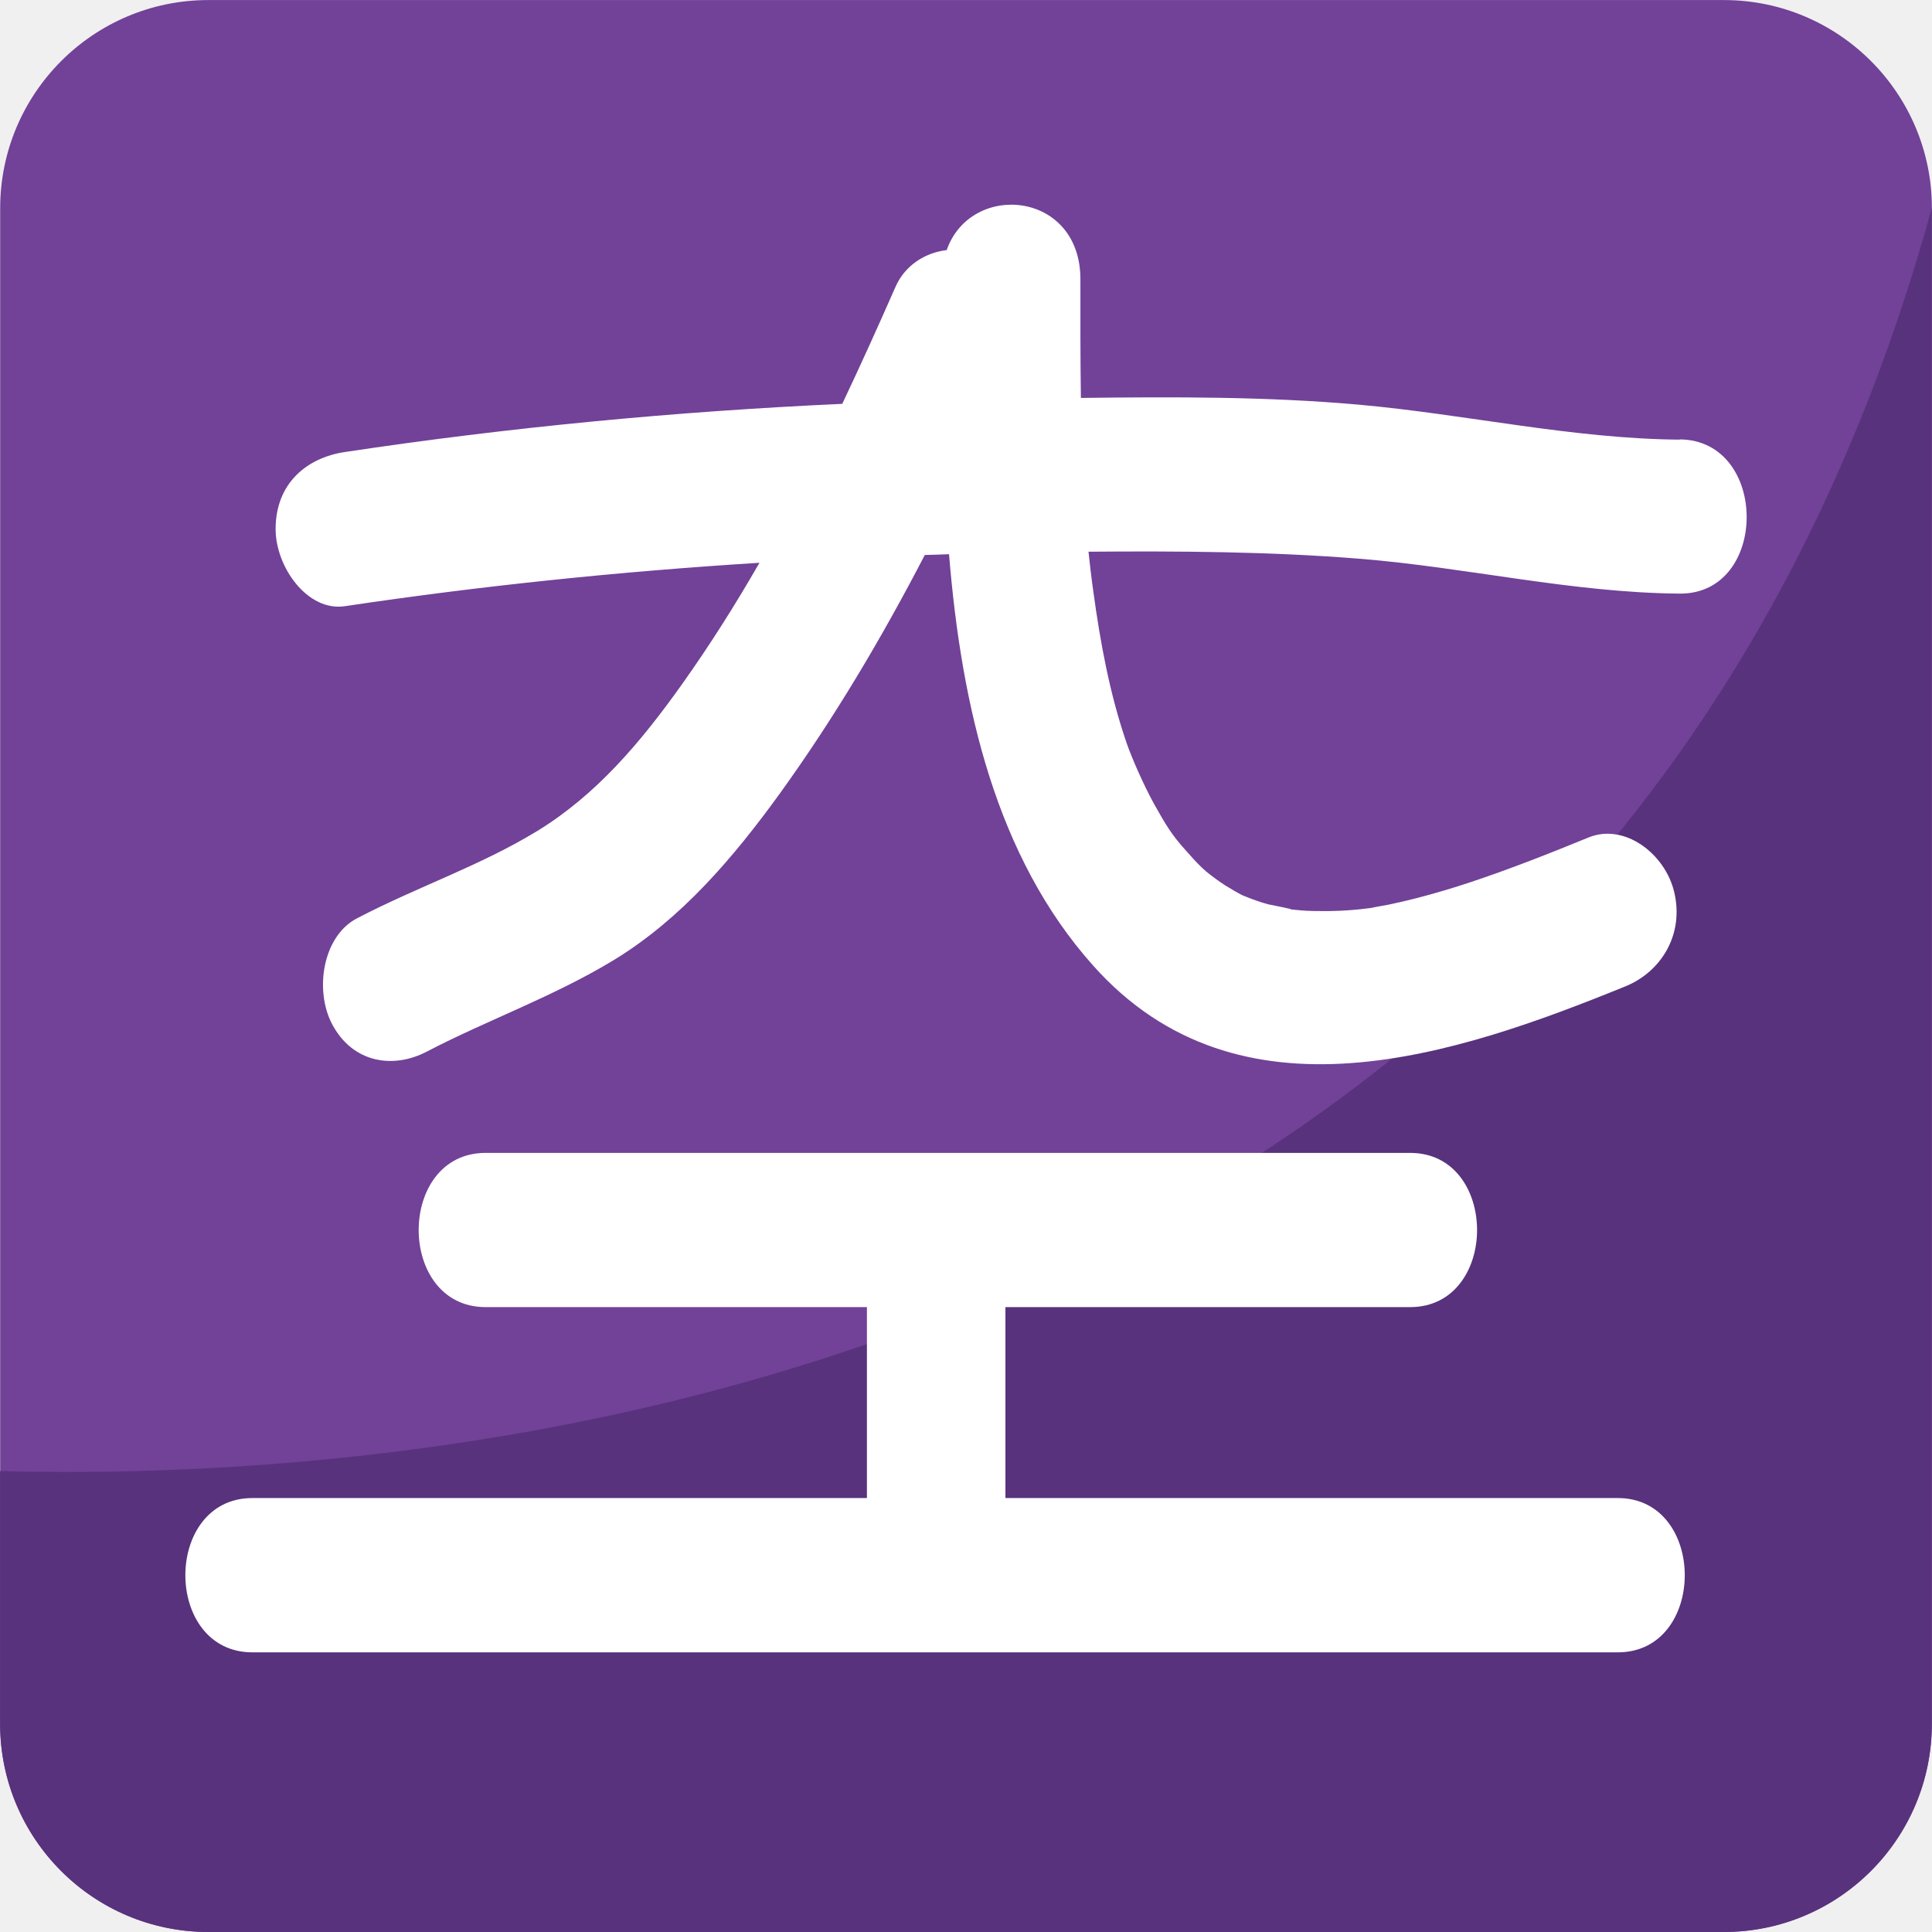
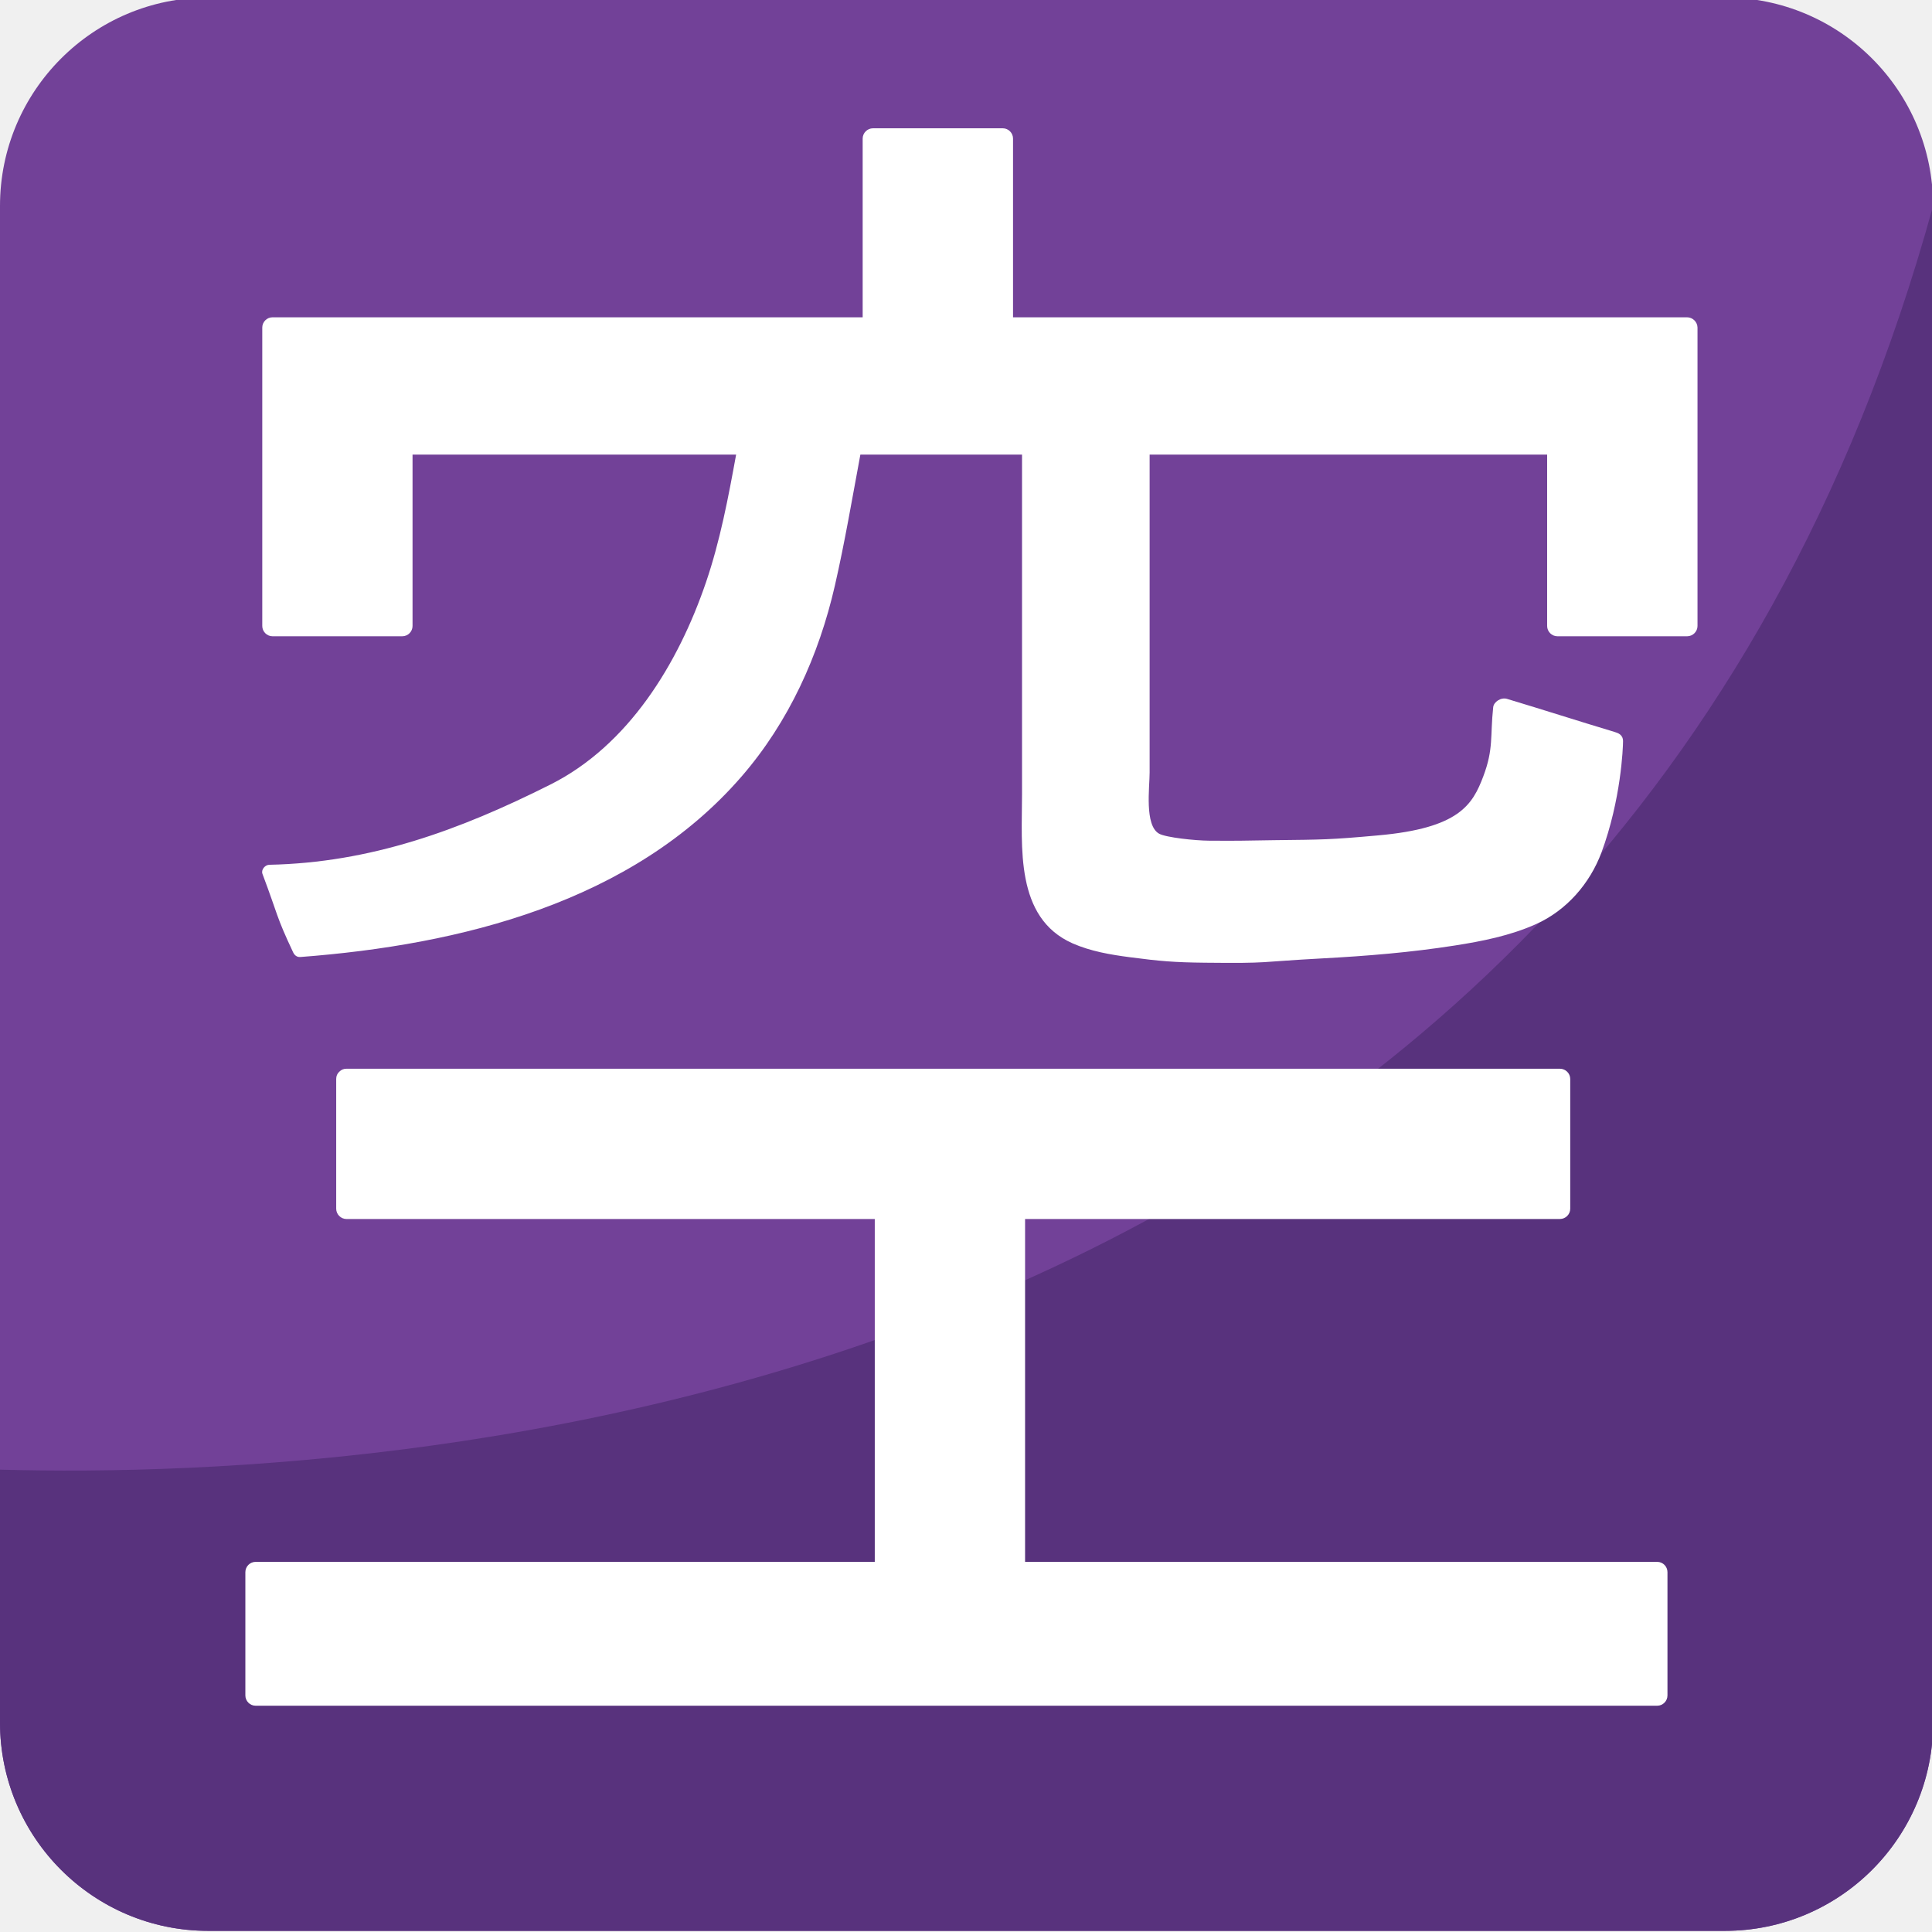
- <svg xmlns="http://www.w3.org/2000/svg" viewBox="0 0 64 64" enable-background="new 0 0 64 64">
-   <path fill="#724198" d="m63.997 57.1c0 3.813-3.085 6.901-6.894 6.901h-50.2c-3.808 0-6.897-3.088-6.897-6.901v-50.2c0-3.808 3.089-6.898 6.897-6.898h50.2c3.809 0 6.894 3.09 6.894 6.897v50.2" />
-   <path fill="#58327d" d="m.002 48.731v8.366c0 3.813 3.089 6.901 6.897 6.901h50.2c3.809 0 6.894-3.088 6.894-6.901v-50.2c-10.929 39.698-50.21 42.21-63.996 41.834" />
-   <g fill="#fff">
-     <path d="m55.643 14.564c-3.564-.03-7.08-.839-10.621-1.158-3.047-.271-6.145-.262-9.216-.224-.02-1.329-.016-2.65-.016-3.932 0-2.933-3.63-3.251-4.43-.965-.708.084-1.387.498-1.704 1.237-.565 1.285-1.148 2.575-1.755 3.856-5.51.251-11.01.773-16.478 1.596-1.241.185-2.293 1.02-2.293 2.552 0 1.254 1.052 2.74 2.293 2.555 4.564-.682 9.144-1.152 13.735-1.438-.794 1.383-1.645 2.728-2.556 4.01-1.381 1.942-2.844 3.672-4.802 4.873-1.905 1.162-3.959 1.842-5.979 2.897-1.132.592-1.409 2.377-.822 3.498.672 1.281 2.01 1.505 3.138.915 2.01-1.048 4.221-1.828 6.224-3.05 2.203-1.349 3.927-3.362 5.486-5.52 1.789-2.481 3.363-5.135 4.789-7.883.267-.001.534-.016.802-.024.413 5.06 1.563 10.03 4.77 13.623 4.84 5.433 12.05 2.964 17.646.688 1.171-.48 1.953-1.718 1.6-3.146-.313-1.26-1.647-2.26-2.823-1.785-1.282.525-2.571 1.034-3.884 1.473-.606.204-1.219.383-1.836.544-.304.079-.606.146-.913.212-.149.027-.302.057-.452.082-.05.012-.09.018-.121.026-.039.002-.095.014-.169.021-.584.073-1.172.095-1.758.081-.265-.004-.521-.03-.782-.057.267.02-.578-.134-.712-.166-.274-.075-.541-.173-.802-.279 0 0-.036-.014-.054-.023-.188-.096-.371-.208-.556-.32-.218-.14-.429-.297-.635-.462-.025-.02-.081-.073-.163-.149-.175-.171-.345-.357-.51-.547-.481-.534-.654-.833-1.052-1.539-.365-.663-.754-1.563-.915-2.033-.556-1.614-.87-3.324-1.102-5.03-.061-.425-.11-.857-.157-1.297 2.992-.024 5.994-.006 8.964.232 3.55.283 7.05 1.128 10.621 1.156 2.959.023 2.955-5.086 0-5.108" />
-     <path d="m53.594 49.625c-6.76 0-13.526 0-20.288 0 0-2.109 0-4.216 0-6.325 4.471 0 8.936 0 13.406 0 2.957 0 2.957-5.109 0-5.109-10.206 0-20.415 0-30.625 0-2.957 0-2.957 5.109 0 5.109 4.21 0 8.421 0 12.631 0 0 2.109 0 4.216 0 6.325-6.785 0-13.572 0-20.357 0-2.961 0-2.961 5.111 0 5.111 15.08 0 30.16 0 45.23 0 2.959 0 2.959-5.111 0-5.111" />
+ <svg xmlns="http://www.w3.org/2000/svg" version="1.1" id="Layer_1" x="0px" y="0px" width="64px" height="64px" viewBox="0 0 64 64" enable-background="new 0 0 64 64" xml:space="preserve">
+   <defs id="defs3351" />
+   <g id="g3333">
+     <g id="g3335">
+       <path fill="#724198" d="M64.037,57.057c0,3.814-3.086,6.905-6.898,6.905H6.898C3.09,63.962,0,60.871,0,57.057V6.821    c0-3.81,3.09-6.903,6.898-6.903h50.24c3.813,0,6.898,3.093,6.898,6.903V57.057z" id="path3337" />
+     </g>
+     <g id="g3339">
+       <path fill="#58327D" d="M0,48.684v8.373c0,3.814,3.09,6.905,6.898,6.905h50.24c3.813,0,6.898-3.091,6.898-6.905V6.821    C53.104,46.544,13.79,49.062,0,48.684z" id="path3341" />
+     </g>
+     <g id="g3343">
+       <path fill="#FFFFFF" d="M54.9,51.739c-4.252,0-8.504,0-12.752,0c-2.732,0-5.461,0-8.191,0c0-3.785,0-7.571,0-11.358    c4.344,0,8.689,0,13.037,0c1.561,0,3.121,0,4.68,0c0.188,0,0.342-0.154,0.342-0.34c0-1.432,0-2.864,0-4.299    c0-0.185-0.154-0.339-0.342-0.339c-2.893,0-5.783,0-8.674,0c-5.785,0-11.57,0-17.356,0c-4.343,0-8.688,0-13.03,0    c-0.379,0-0.757,0-1.137,0c-0.099,0-0.174,0.036-0.229,0.092c-0.004,0.003-0.008,0.006-0.01,0.009    c-0.003,0.003-0.008,0.006-0.009,0.009c-0.056,0.054-0.092,0.131-0.092,0.229c0,1.435,0,2.867,0,4.299    c0,0.186,0.155,0.34,0.339,0.34c4.477,0,8.953,0,13.431,0c1.357,0,2.716,0,4.071,0c0,3.787,0,7.573,0,11.358    c-4.168,0-8.338,0-12.506,0c-2.668,0-5.338,0-8.006,0c-0.186,0-0.338,0.154-0.338,0.341c0,1.362,0,2.723,0,4.084    c0,0.185,0.152,0.34,0.338,0.34c2.59,0,5.182,0,7.771,0c5.6,0,11.201,0,16.803,0c5.355,0,10.713,0,16.068,0    c1.93,0,3.861,0,5.791,0c0.186,0,0.338-0.155,0.338-0.34c0-1.361,0-2.722,0-4.084C55.238,51.894,55.086,51.739,54.9,51.739z" id="path3345" />
+       <path fill="#FFFFFF" d="M55.887,10.511c-4.289,0-8.576,0-12.865,0c-2.51,0-5.016,0-7.523,0h-1.941V4.59    c0-0.186-0.154-0.34-0.338-0.34h-4.302c-0.185,0-0.341,0.154-0.341,0.34v5.921c-3.578,0-7.157,0-10.735,0    c-2.938,0-5.878,0-8.815,0c-0.185,0-0.339,0.153-0.339,0.339c0,3.295,0,6.591,0,9.887c0,0.186,0.154,0.34,0.339,0.34    c1.433,0,2.867,0,4.3,0c0.185,0,0.339-0.154,0.339-0.34c0-1.893,0-3.787,0-5.678c2.885,0,5.77,0,8.656,0c0.688,0,1.376,0,2.063,0    c-0.26,1.428-0.531,2.861-0.998,4.23c-0.92,2.697-2.566,5.4-5.15,6.698c-3.037,1.526-5.975,2.591-9.316,2.66    c-0.143,0.003-0.279,0.165-0.226,0.303c0.528,1.403,0.438,1.371,1.015,2.596c0.045,0.097,0.125,0.165,0.24,0.156    c5.289-0.4,10.999-1.806,14.615-5.979c1.563-1.802,2.563-4.012,3.092-6.327c0.328-1.433,0.574-2.889,0.844-4.337    c1.785,0,3.571,0,5.355,0v11.244c0,1.748-0.242,4.096,1.672,4.946c0.6,0.264,1.256,0.376,1.9,0.46    c1.004,0.132,1.473,0.171,2.484,0.182c2.227,0.024,1.686-0.024,3.908-0.144c1.459-0.078,2.918-0.198,4.361-0.424    c0.918-0.143,1.844-0.327,2.697-0.708c1.02-0.456,1.793-1.354,2.174-2.379c0.646-1.744,0.713-3.46,0.713-3.682    c0-0.222-0.17-0.273-0.285-0.309c-1.217-0.365-2.342-0.729-3.559-1.094c-0.195-0.06-0.439,0.097-0.457,0.277    c-0.104,0.974,0.018,1.373-0.328,2.29c-0.355,0.94-0.799,1.716-3.48,1.955c-1.615,0.146-1.826,0.14-3.447,0.159    c-1.17,0.015-0.982,0.024-2.15,0.017c-0.473-0.003-1.436-0.106-1.662-0.232c-0.49-0.272-0.314-1.544-0.314-2.024V15.059    c0.555,0,1.109,0,1.664,0c3.834,0,7.67,0,11.504,0c0,1.892,0,3.785,0,5.678c0,0.186,0.154,0.34,0.34,0.34c1.434,0,2.867,0,4.299,0    c0.186,0,0.342-0.154,0.342-0.34c0-3.296,0-6.592,0-9.887C56.229,10.664,56.072,10.511,55.887,10.511z" id="path3347" />
+     </g>
  </g>
</svg>
